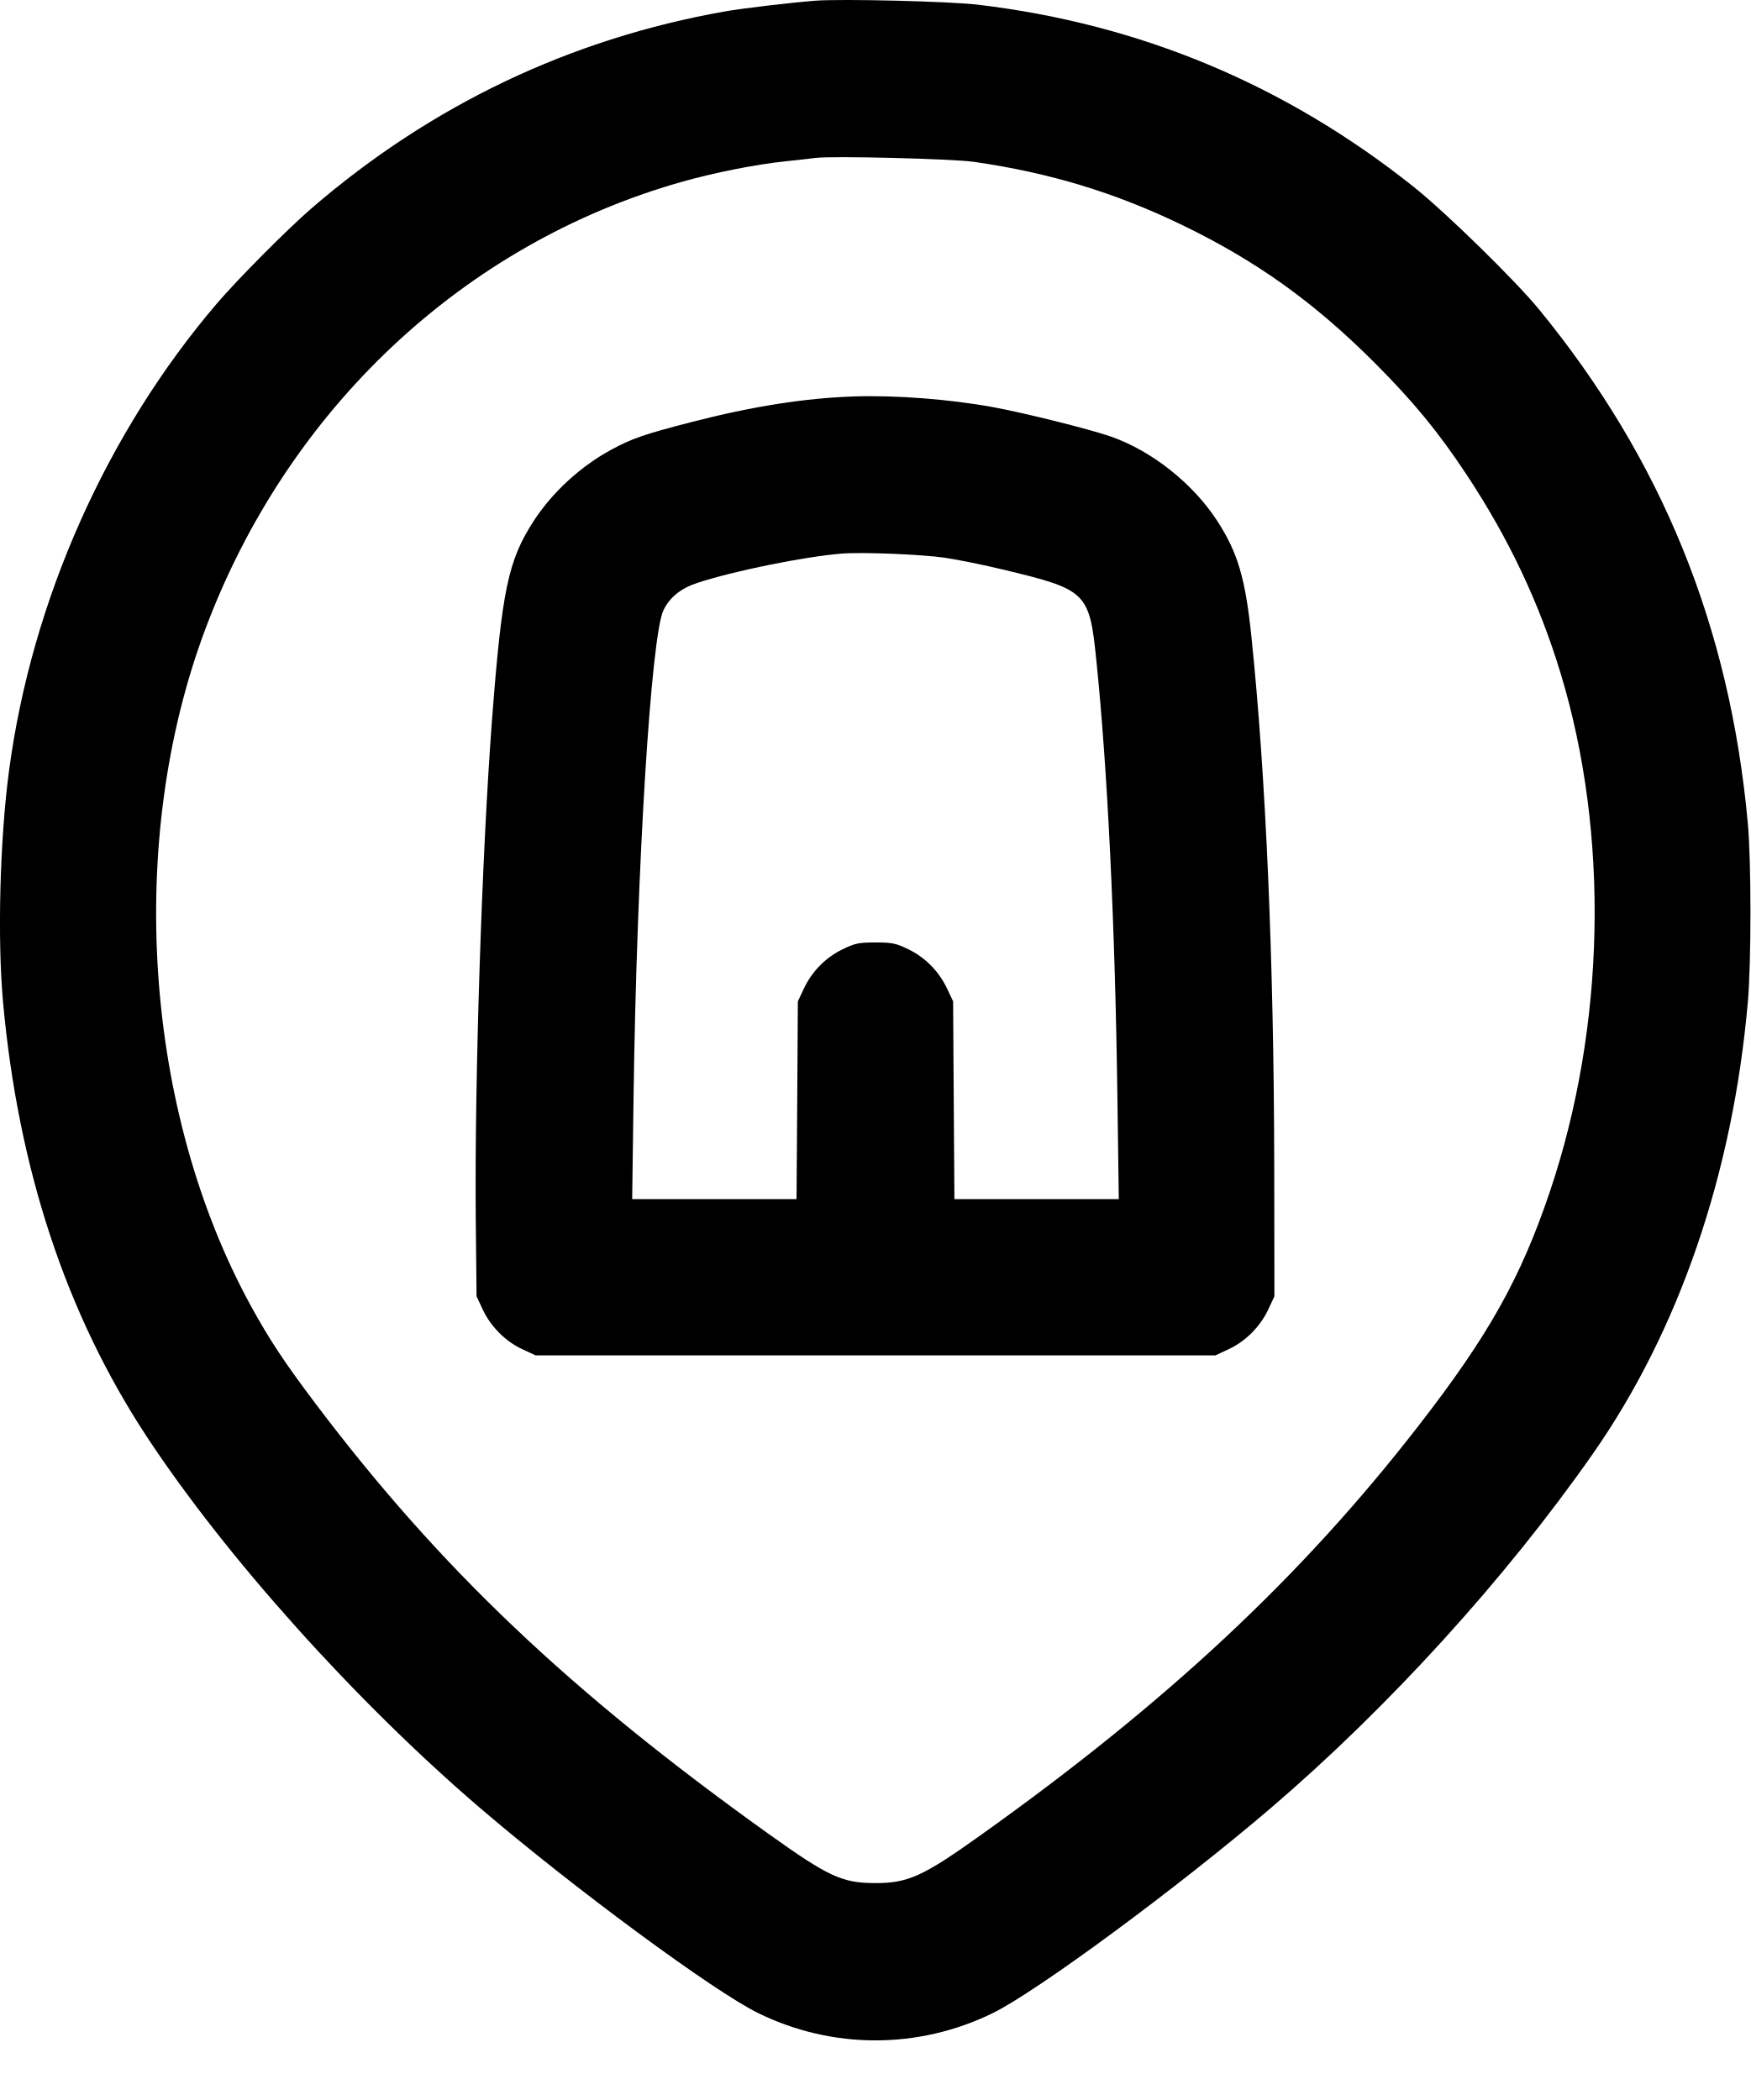
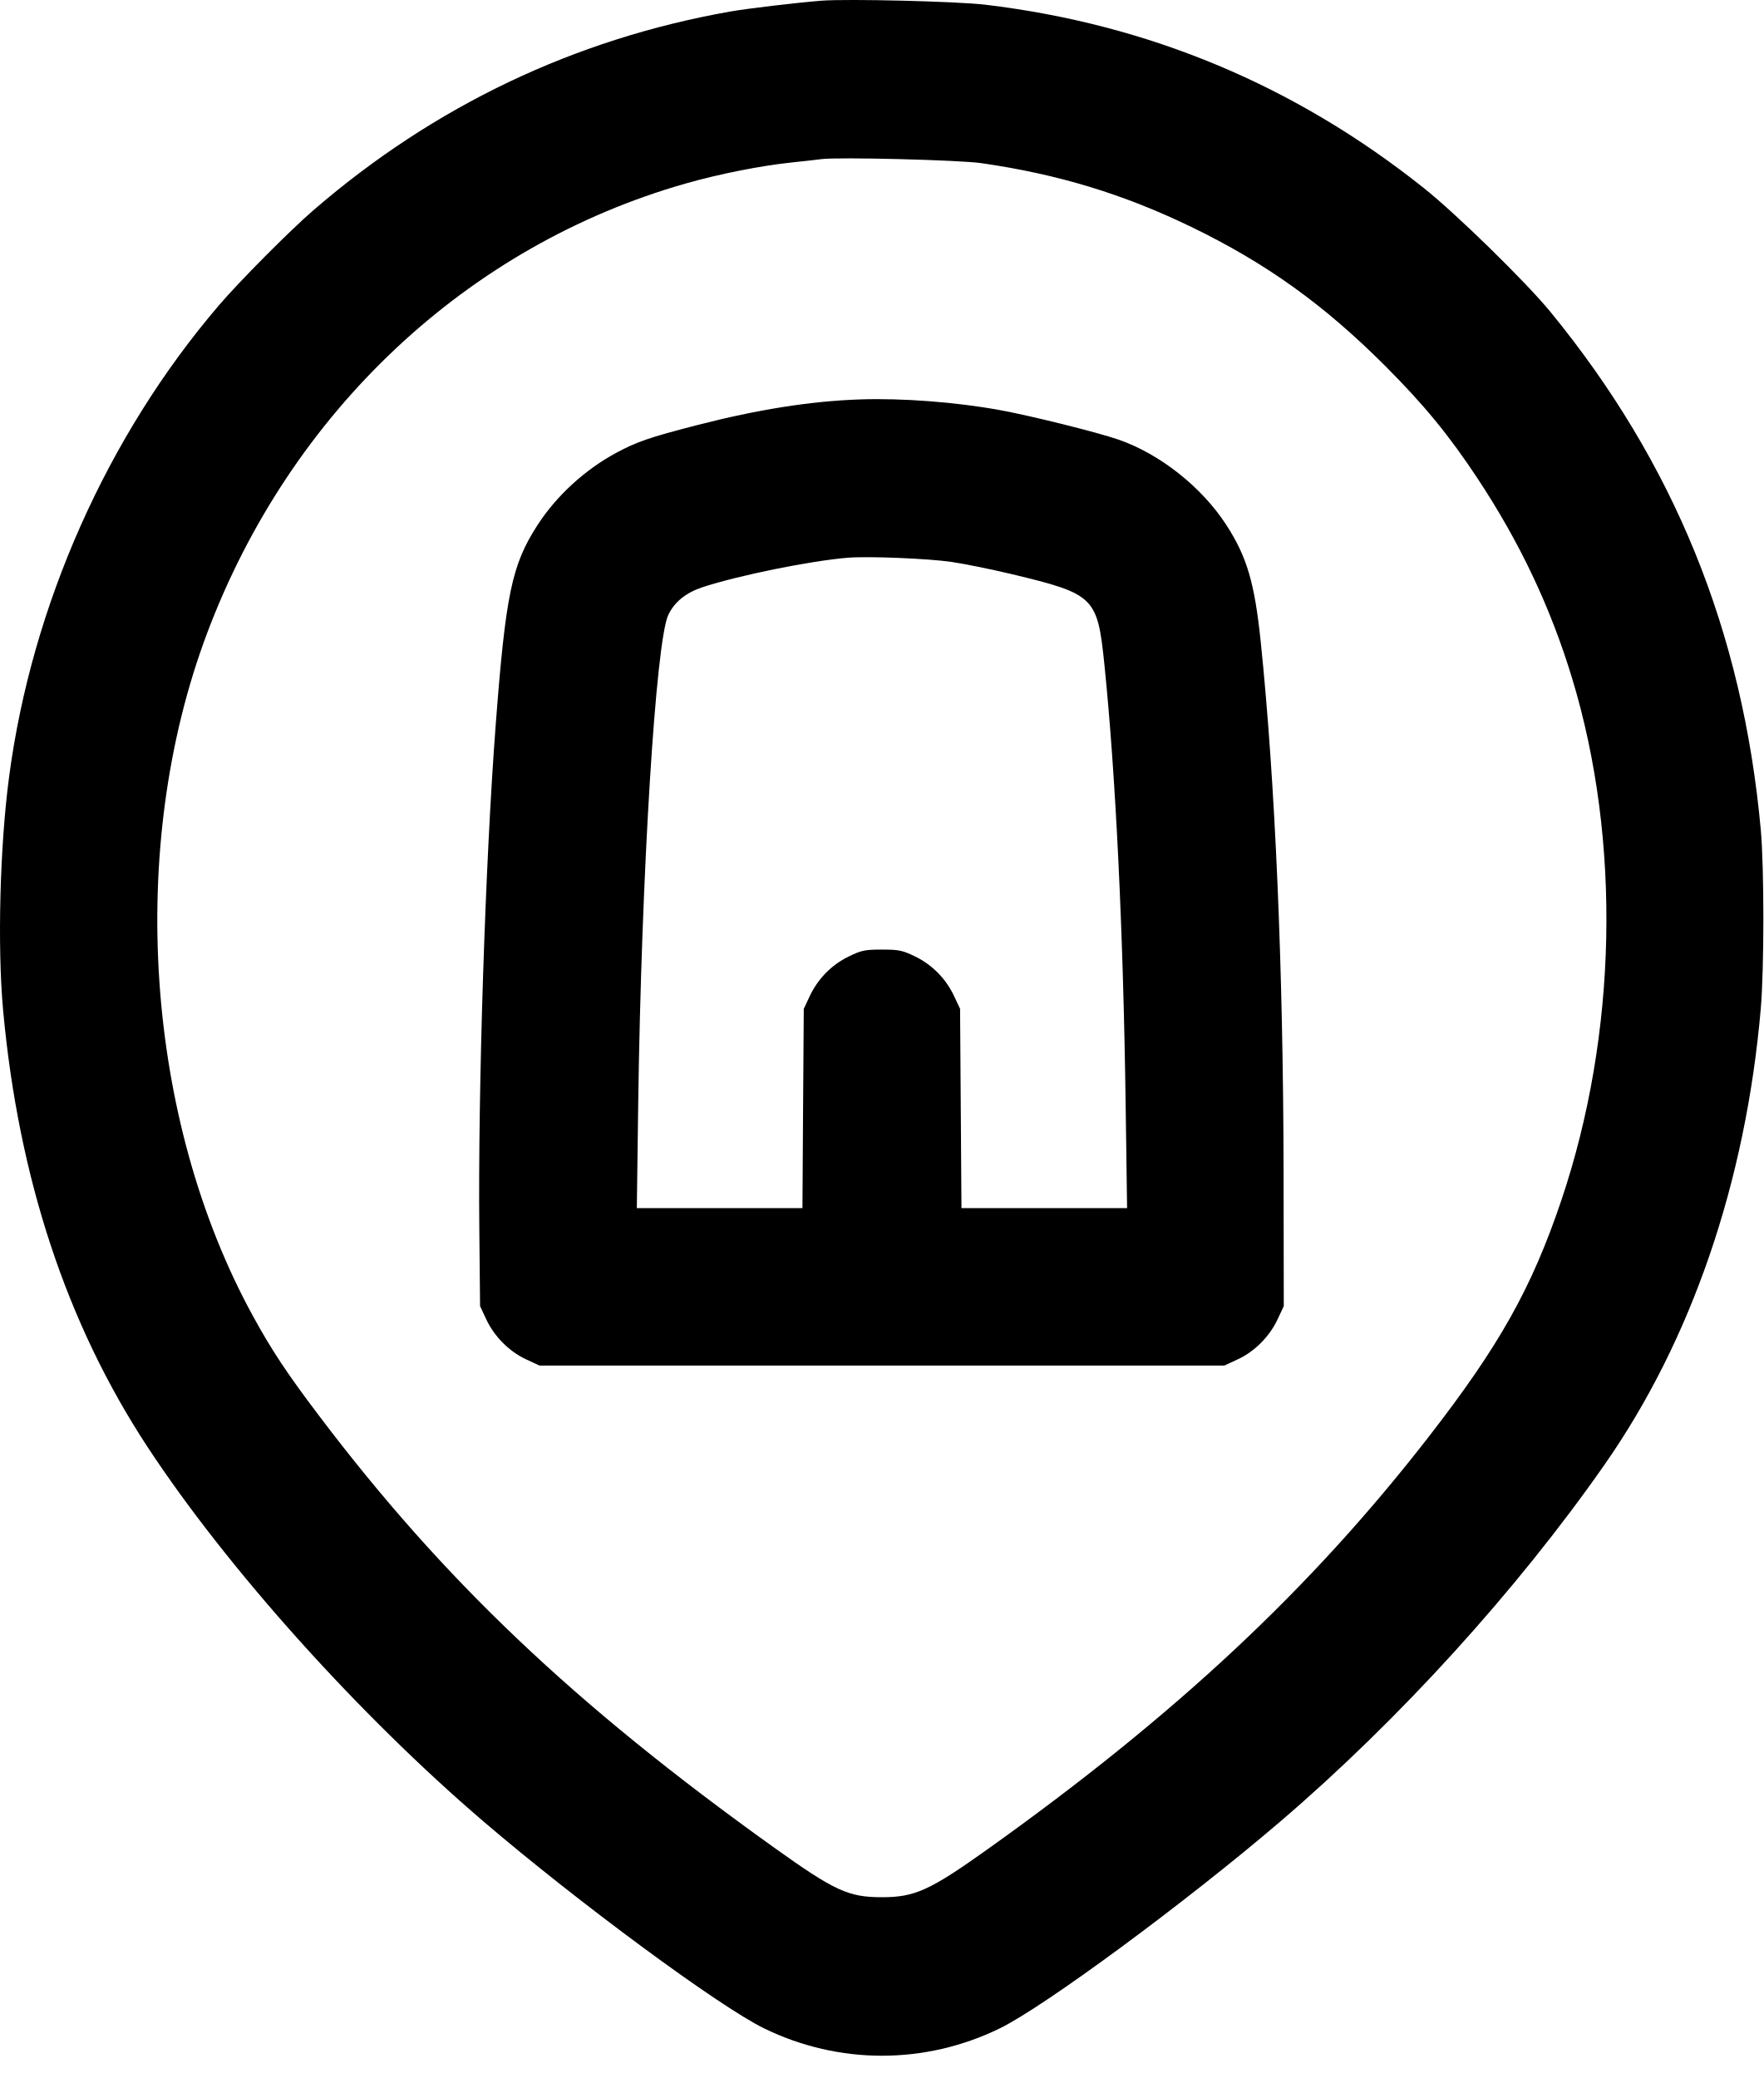
- <svg xmlns="http://www.w3.org/2000/svg" width="20" height="24" viewBox="0 0 20 24" fill="none">
-   <path fill-rule="evenodd" clip-rule="evenodd" d="M9.316 0.008C9.026 0.031 8.477 0.096 8.28 0.131C6.517 0.443 4.926 1.201 3.559 2.381C3.288 2.615 2.719 3.187 2.482 3.464C1.218 4.942 0.362 6.865 0.103 8.809C-0.002 9.598 -0.031 10.735 0.035 11.456C0.21 13.368 0.757 15.02 1.677 16.419C2.58 17.791 4.064 19.445 5.482 20.66C6.551 21.576 8.158 22.761 8.667 23.009C9.514 23.422 10.491 23.422 11.339 23.009C11.845 22.762 13.453 21.576 14.524 20.66C15.868 19.509 17.205 18.038 18.2 16.614C19.186 15.202 19.8 13.408 19.971 11.444C20.01 10.99 20.01 9.839 19.97 9.408C19.765 7.163 18.989 5.252 17.587 3.539C17.312 3.203 16.516 2.425 16.148 2.132C14.686 0.968 13.028 0.275 11.177 0.054C10.855 0.015 9.611 -0.015 9.316 0.008ZM9.316 1.805C9.275 1.811 9.123 1.828 8.979 1.843C8.627 1.88 8.16 1.973 7.78 2.081C5.298 2.787 3.292 4.672 2.348 7.185C1.436 9.61 1.644 12.694 2.869 14.929C3.08 15.314 3.256 15.579 3.613 16.052C5.026 17.923 6.516 19.338 8.775 20.954C9.467 21.449 9.622 21.521 10.003 21.521C10.375 21.521 10.546 21.443 11.194 20.981C13.334 19.456 14.869 18.021 16.208 16.294C17.007 15.264 17.374 14.61 17.709 13.617C18.344 11.732 18.39 9.537 17.832 7.698C17.588 6.892 17.238 6.152 16.757 5.425C16.436 4.939 16.148 4.589 15.71 4.15C15.017 3.456 14.36 2.985 13.512 2.574C12.743 2.202 11.998 1.975 11.13 1.85C10.879 1.814 9.506 1.78 9.316 1.805ZM9.753 4.531C9.195 4.55 8.596 4.644 7.899 4.824C7.364 4.962 7.221 5.011 6.987 5.138C6.635 5.328 6.31 5.626 6.097 5.955C5.805 6.407 5.735 6.741 5.621 8.234C5.505 9.771 5.421 12.353 5.436 13.941L5.445 14.815L5.515 14.965C5.606 15.16 5.776 15.331 5.967 15.419L6.119 15.49H10.003H13.887L14.039 15.419C14.23 15.331 14.4 15.16 14.491 14.965L14.561 14.815L14.559 13.317C14.555 10.983 14.464 8.865 14.298 7.273C14.229 6.61 14.143 6.317 13.909 5.955C13.631 5.525 13.156 5.149 12.686 4.987C12.444 4.903 11.701 4.718 11.346 4.653C10.849 4.562 10.234 4.515 9.753 4.531ZM9.616 6.327C9.192 6.361 8.373 6.527 7.967 6.662C7.78 6.723 7.651 6.827 7.581 6.973C7.438 7.267 7.275 9.921 7.239 12.524L7.223 13.704H8.162H9.101L9.109 12.574L9.116 11.444L9.183 11.302C9.275 11.104 9.429 10.947 9.623 10.851C9.769 10.78 9.809 10.771 10.003 10.771C10.197 10.771 10.237 10.78 10.383 10.851C10.577 10.947 10.73 11.104 10.823 11.302L10.89 11.444L10.897 12.574L10.905 13.704H11.844H12.783L12.767 12.524C12.74 10.558 12.655 8.799 12.526 7.541C12.447 6.769 12.416 6.739 11.476 6.513C11.25 6.458 10.943 6.396 10.794 6.374C10.524 6.335 9.852 6.308 9.616 6.327Z" fill="currentColor" />
+ <svg xmlns="http://www.w3.org/2000/svg" width="28" height="33" viewBox="0 0 28 33" fill="none">
+   <path fill-rule="evenodd" clip-rule="evenodd" d="M13.043 0.011C12.637 0.044 11.867 0.135 11.591 0.184C9.124 0.62 6.897 1.681 4.983 3.333C4.604 3.66 3.807 4.462 3.475 4.85C1.705 6.919 0.506 9.611 0.145 12.332C-0.002 13.437 -0.043 15.028 0.049 16.039C0.294 18.715 1.06 21.028 2.348 22.987C3.612 24.908 5.689 27.224 7.675 28.924C9.172 30.206 11.422 31.866 12.133 32.212C13.32 32.791 14.688 32.791 15.875 32.212C16.583 31.867 18.834 30.207 20.333 28.924C22.216 27.313 24.087 25.253 25.479 23.259C26.86 21.282 27.72 18.771 27.959 16.021C28.014 15.386 28.014 13.775 27.959 13.172C27.671 10.028 26.584 7.353 24.621 4.955C24.236 4.484 23.122 3.394 22.607 2.985C20.561 1.355 18.24 0.385 15.648 0.075C15.197 0.021 13.456 -0.021 13.043 0.011ZM13.043 2.527C12.985 2.535 12.773 2.559 12.571 2.58C12.078 2.632 11.424 2.762 10.892 2.913C7.418 3.901 4.609 6.54 3.287 10.06C2.011 13.454 2.302 17.772 4.017 20.9C4.312 21.44 4.558 21.811 5.058 22.472C7.037 25.092 9.123 27.073 12.285 29.336C13.254 30.029 13.47 30.129 14.004 30.129C14.525 30.129 14.764 30.021 15.672 29.374C18.668 27.238 20.816 25.229 22.691 22.811C23.81 21.369 24.323 20.453 24.792 19.063C25.682 16.424 25.746 13.352 24.965 10.777C24.623 9.648 24.133 8.612 23.46 7.595C23.011 6.915 22.608 6.424 21.994 5.81C21.023 4.838 20.104 4.179 18.917 3.604C17.84 3.082 16.797 2.765 15.583 2.591C15.231 2.54 13.308 2.492 13.043 2.527ZM13.655 6.343C12.873 6.37 12.034 6.502 11.058 6.754C10.31 6.947 10.11 7.016 9.782 7.193C9.288 7.459 8.833 7.877 8.536 8.337C8.126 8.97 8.029 9.437 7.87 11.528C7.706 13.679 7.589 17.294 7.611 19.518L7.623 20.742L7.721 20.951C7.848 21.224 8.086 21.463 8.353 21.587L8.567 21.686H14.004H19.441L19.655 21.587C19.922 21.463 20.16 21.224 20.287 20.951L20.385 20.742L20.382 18.644C20.377 15.377 20.249 12.412 20.018 10.182C19.921 9.254 19.8 8.843 19.473 8.337C19.083 7.735 18.419 7.209 17.76 6.981C17.421 6.864 16.381 6.605 15.884 6.514C15.189 6.386 14.327 6.32 13.655 6.343ZM13.462 8.857C12.869 8.906 11.723 9.138 11.153 9.326C10.892 9.413 10.712 9.558 10.613 9.762C10.413 10.174 10.184 13.89 10.134 17.534L10.112 19.186H11.427H12.742L12.752 17.603L12.763 16.021L12.856 15.823C12.986 15.546 13.201 15.325 13.472 15.192C13.676 15.092 13.733 15.08 14.004 15.08C14.275 15.08 14.332 15.092 14.536 15.192C14.807 15.325 15.023 15.546 15.152 15.823L15.245 16.021L15.256 17.603L15.267 19.186H16.582H17.897L17.874 17.534C17.836 14.782 17.717 12.319 17.537 10.557C17.426 9.477 17.382 9.434 16.067 9.118C15.75 9.042 15.32 8.955 15.111 8.924C14.733 8.869 13.792 8.831 13.462 8.857Z" fill="currentColor" />
</svg>
